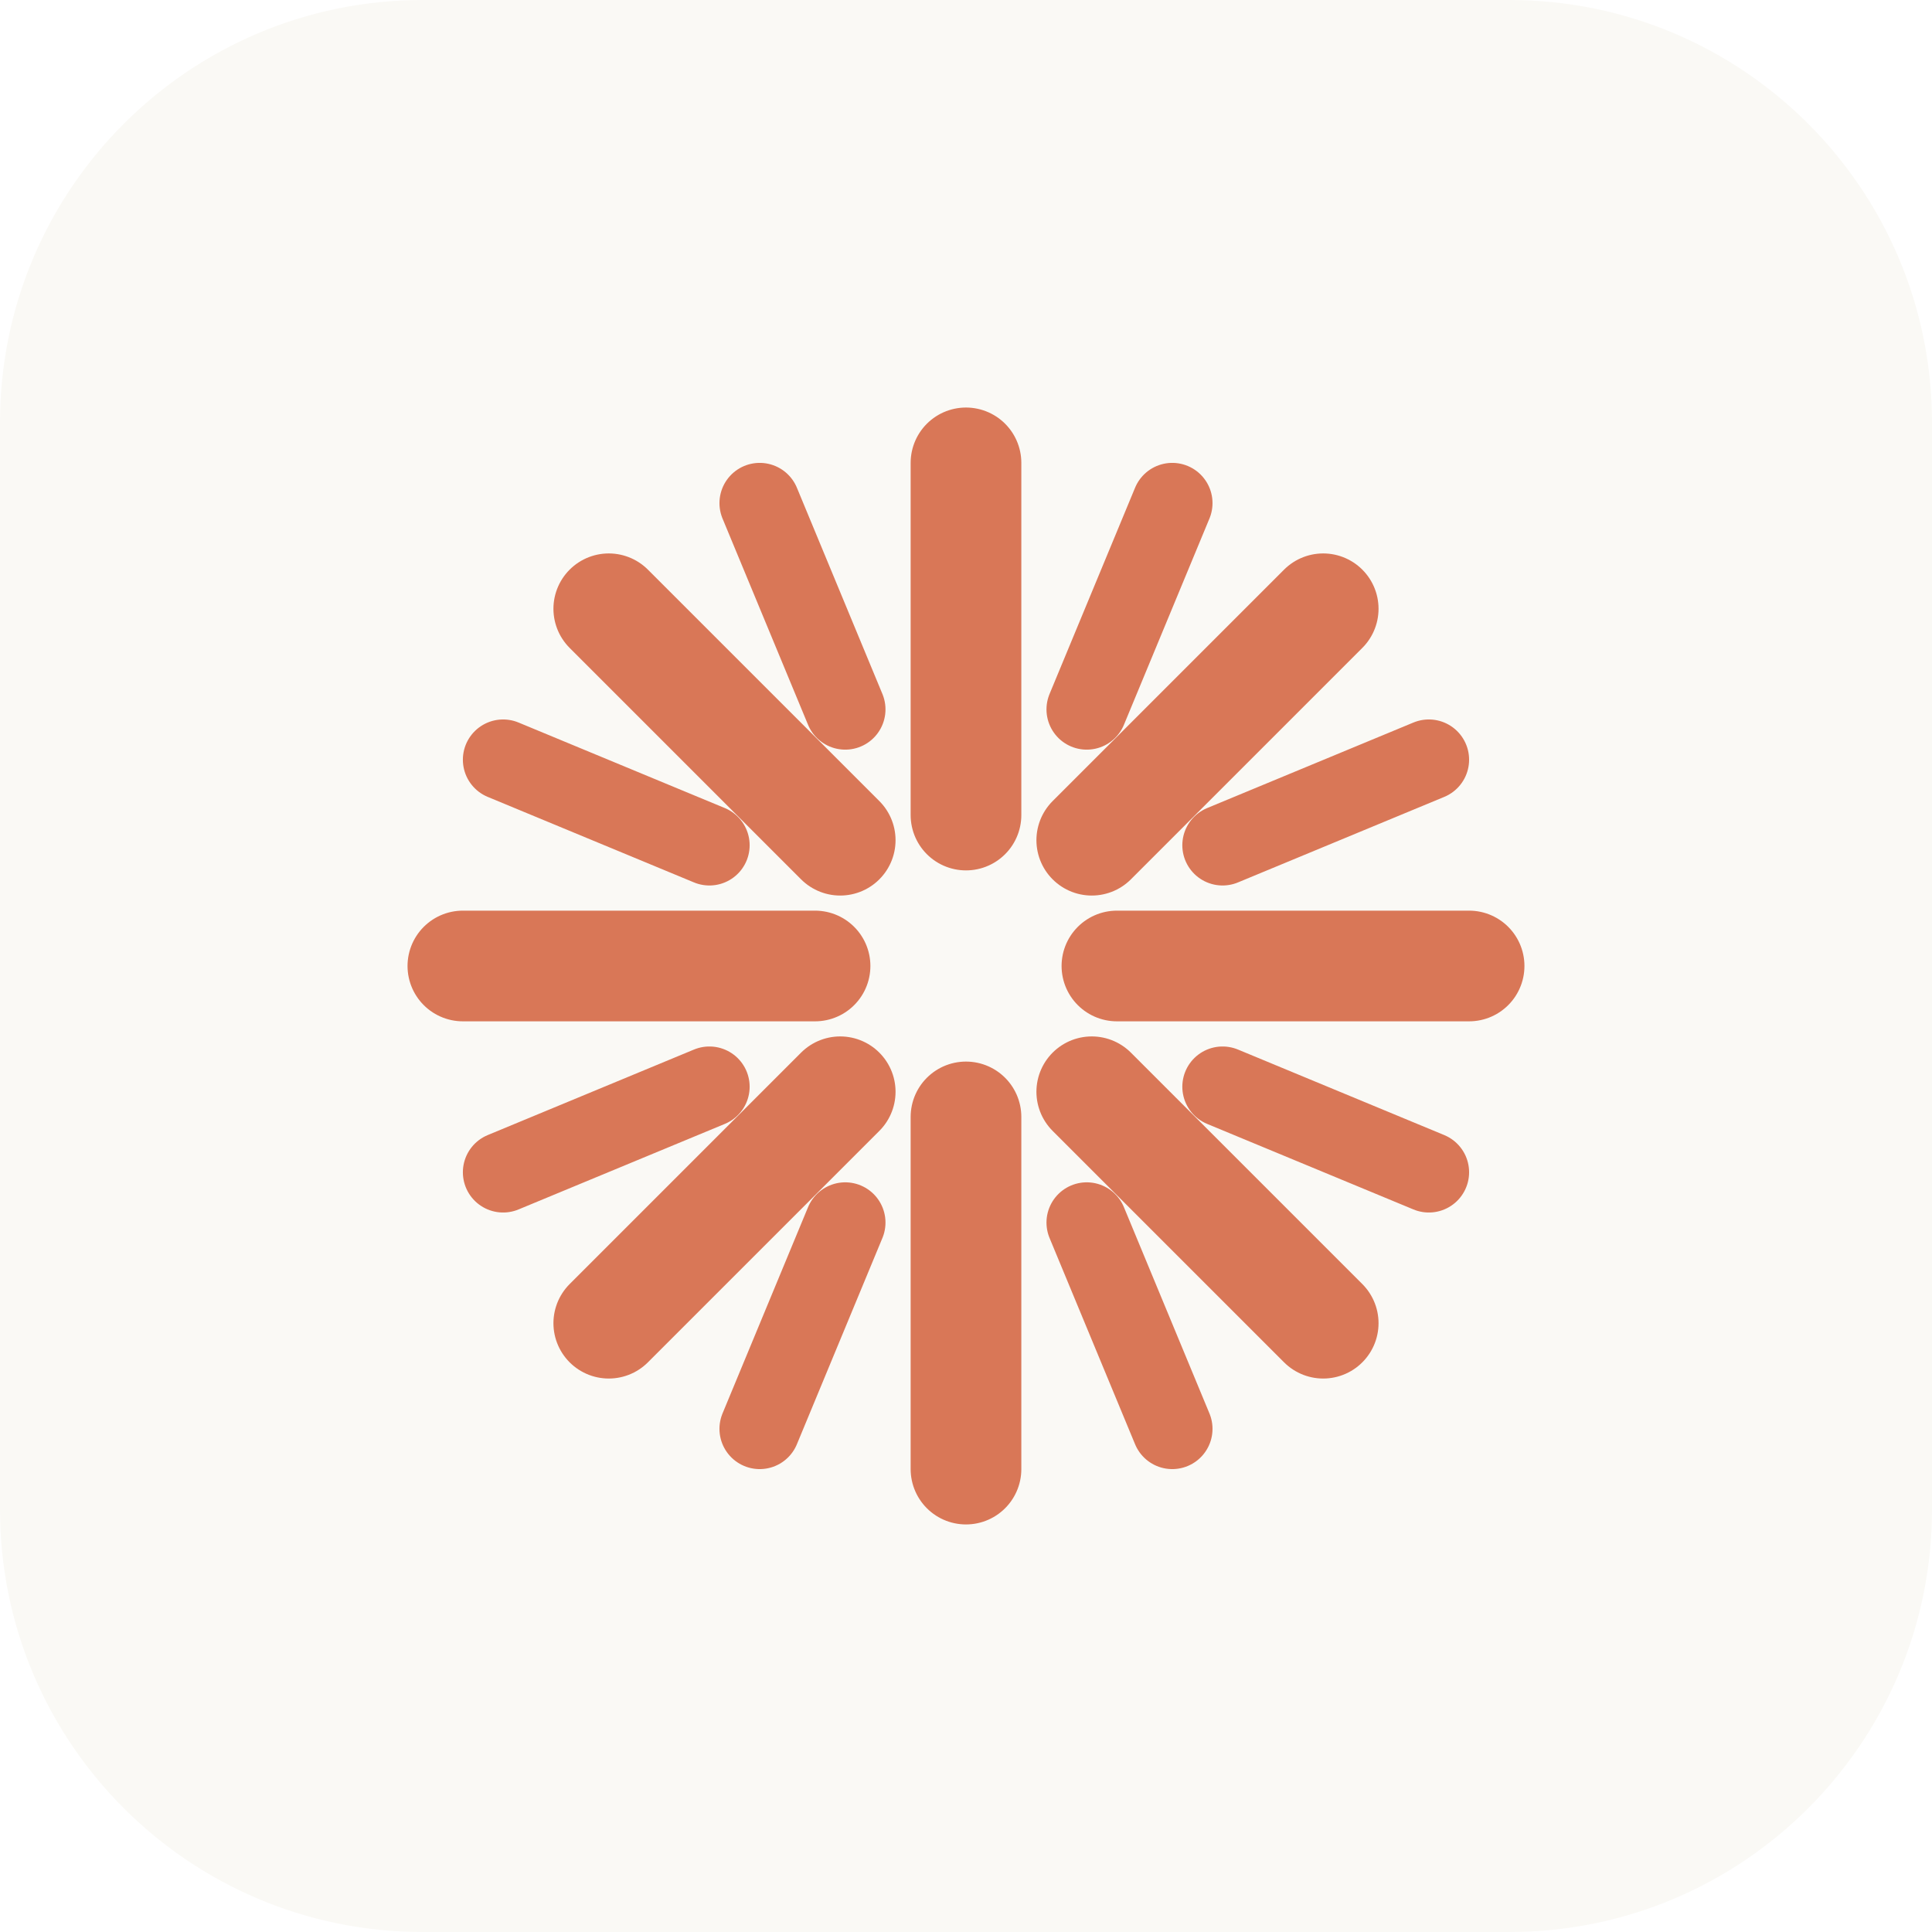
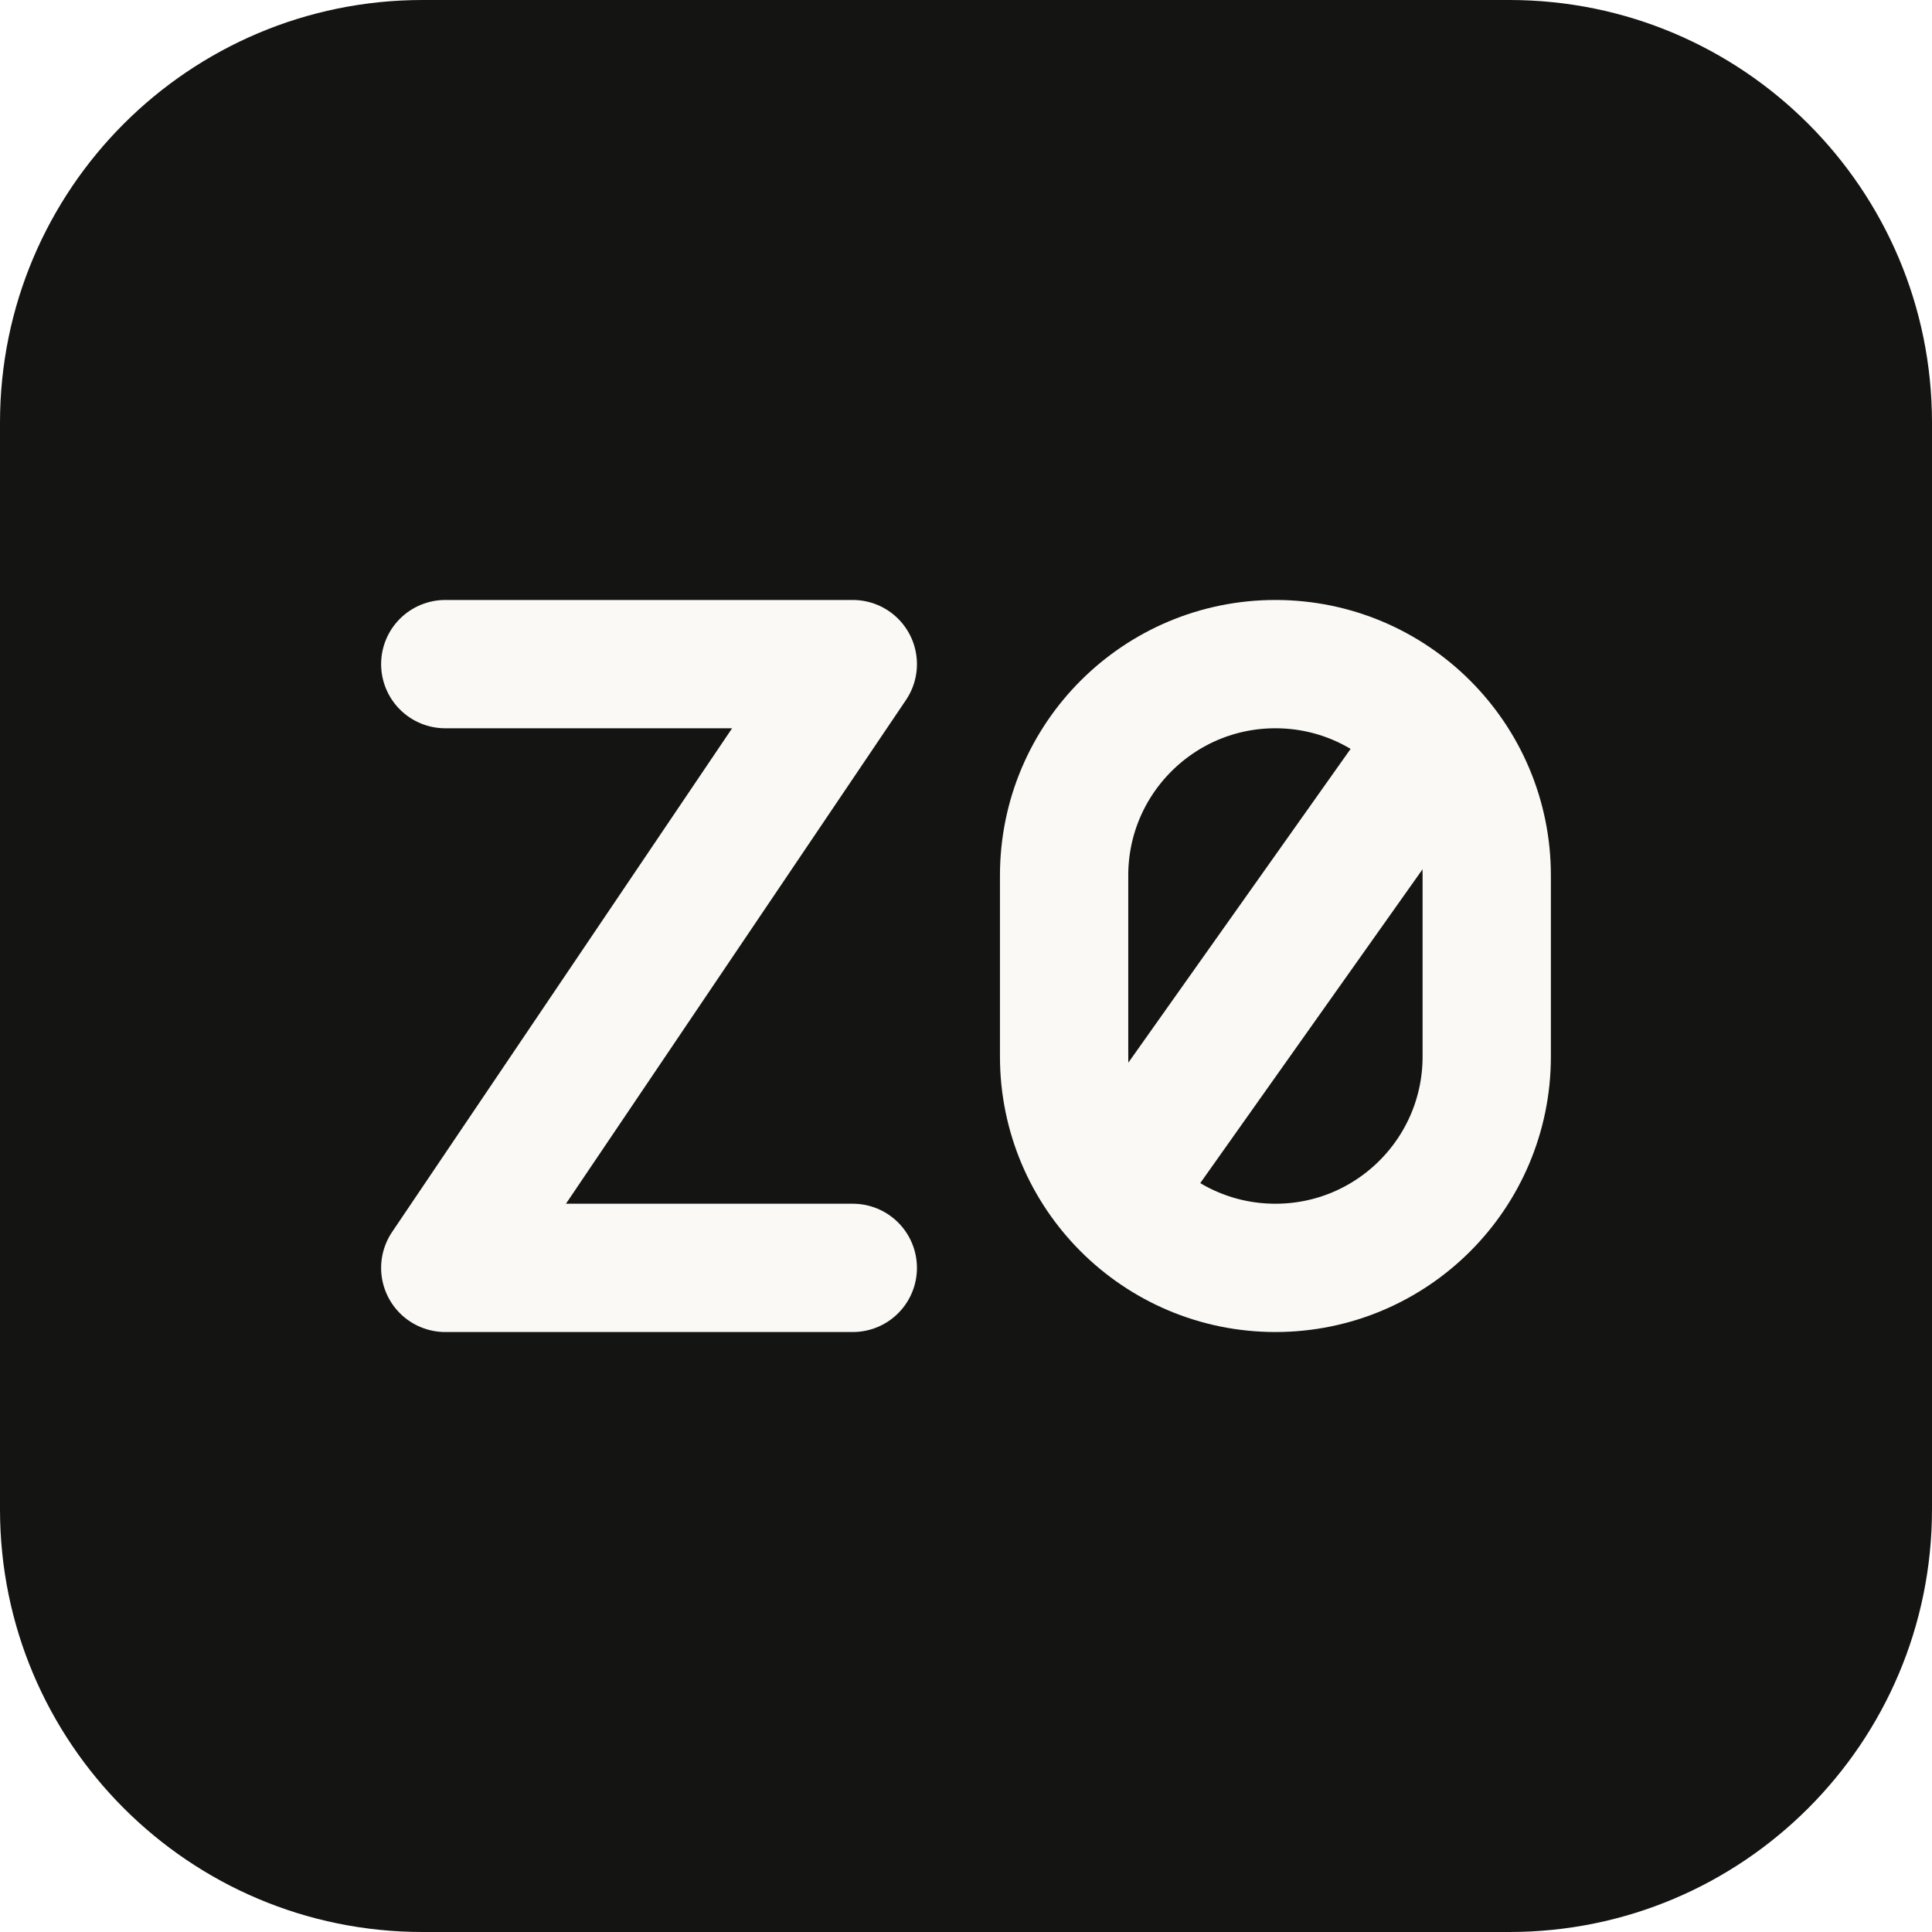
<svg xmlns="http://www.w3.org/2000/svg" viewBox="0 0 512 512">
-   <rect width="512" height="512" rx="112" fill="#faf9f5" />
-   <g transform="translate(96 96) scale(13.333)" fill="none" stroke="#d97757" stroke-linecap="round">
-     <path d="M12 2v7M12 15v7M2 12h7M15 12h7M4.9 4.9l4.6 4.6M14.5 14.5l4.6 4.6M4.9 19.1l4.6-4.6M14.5 9.5l4.6-4.6" stroke-width="2.2" />
-     <path d="M7.9 2.8l1.7 4.1M14.4 17.1l1.7 4.1M2.8 16.1l4.1-1.7M17.1 9.6l4.1-1.7M16.1 2.8l-1.7 4.1M9.6 17.1l-1.7 4.1M2.8 7.9l4.1 1.7M17.1 14.4l4.1 1.7" stroke-width="1.6" />
+   <rect width="512" height="512" rx="112" fill="#141413" />
+   <g fill="none" stroke="#faf9f5" stroke-width="34" stroke-linecap="round" stroke-linejoin="round">
+     <path d="M118 176h108L118 336h108" />
+     <rect x="282" y="176" width="112" height="160" rx="56" />
+     <path d="M304 304l68-96" />
  </g>
</svg>
